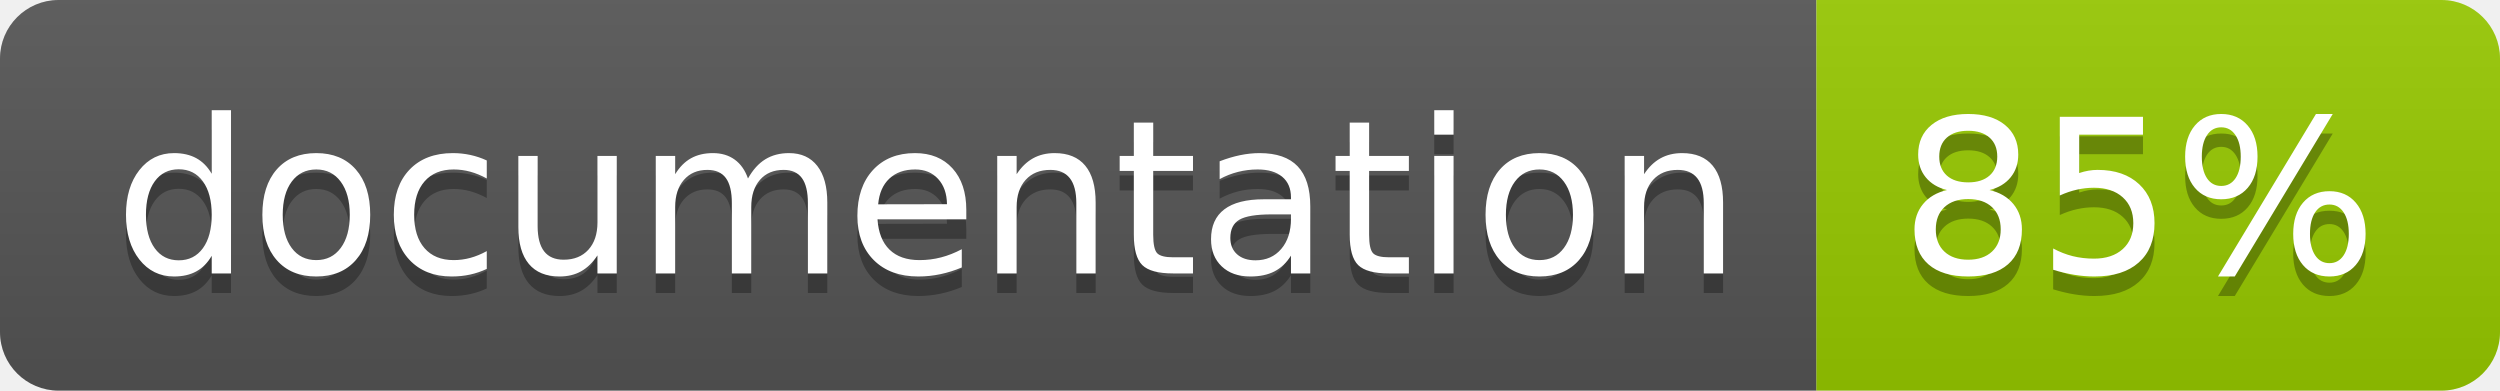
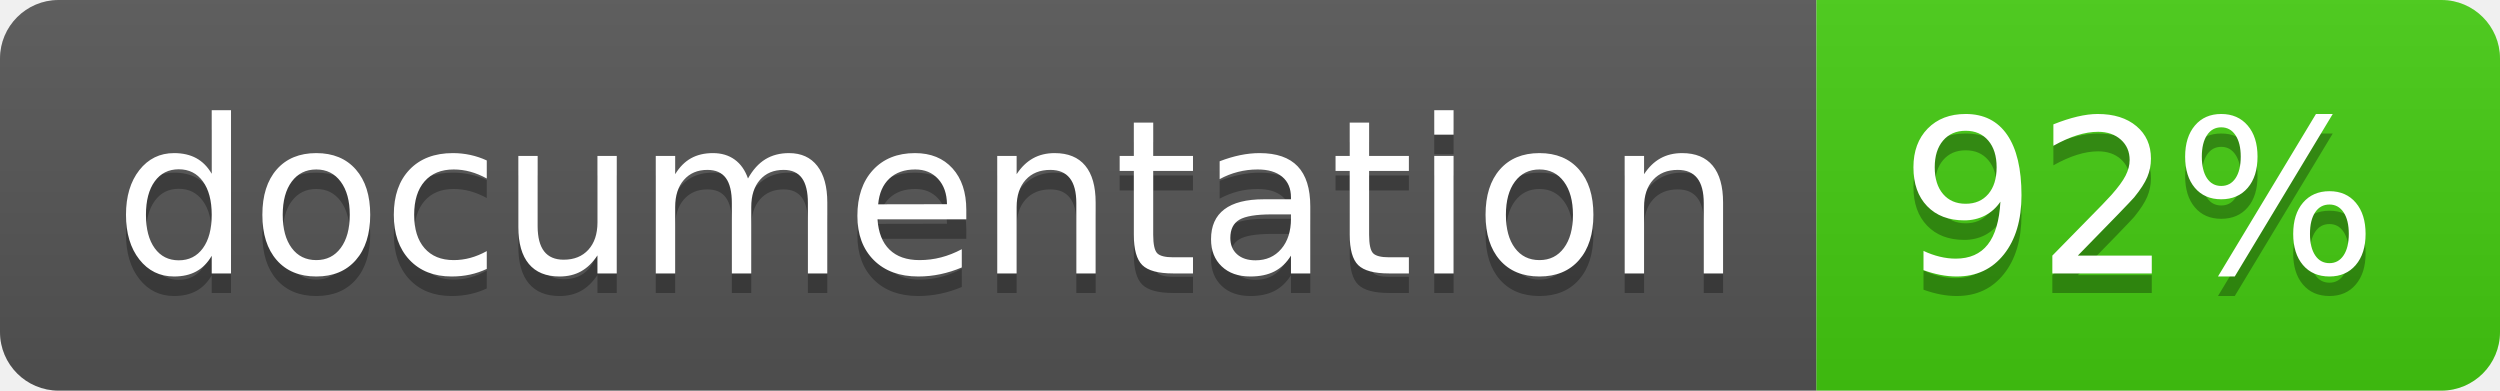
<svg xmlns="http://www.w3.org/2000/svg" width="128" height="20">
  <linearGradient id="b" x2="0" y2="100%">
    <stop offset="0" stop-color="#bbb" stop-opacity=".1" />
    <stop offset="1" stop-opacity=".1" />
  </linearGradient>
  <clipPath id="a">
    <rect width="128" height="20" rx="3" fill="#fff" />
  </clipPath>
  <g clip-path="url(#a)">
    <path fill="#555" d="M0 0h93v20H0z" />
-     <path fill="#97CA00" d="M93 0h35v20H93z" />
+     <path fill="#4c1" d="M93 0h35v20H93z" />
    <path fill="url(#b)" d="M0 0h128v20H0z" />
  </g>
  <g fill="#fff" text-anchor="middle" font-family="DejaVu Sans,Verdana,Geneva,sans-serif" font-size="110">
-     <text x="475" y="150" fill="#010101" fill-opacity=".3" transform="scale(.1)" textLength="830">documentation</text>
-     <text x="475" y="140" transform="scale(.1)" textLength="830">documentation</text>
-     <text x="1095" y="150" fill="#010101" fill-opacity=".3" transform="scale(.1)" textLength="250">85%</text>
-     <text x="1095" y="140" transform="scale(.1)" textLength="250">85%</text>
+     <text x="475" y="150" fill="#010101" fill-opacity=".3" transform="scale(.1)" textLength="830">
+       documentation
+     </text>
+     <text x="475" y="140" transform="scale(.1)" textLength="830">
+       documentation
+     </text>
+     <text x="1095" y="150" fill="#010101" fill-opacity=".3" transform="scale(.1)" textLength="250">
+       92%
+     </text>
+     <text x="1095" y="140" transform="scale(.1)" textLength="250">
+       92%
+     </text>
  </g>
</svg>
